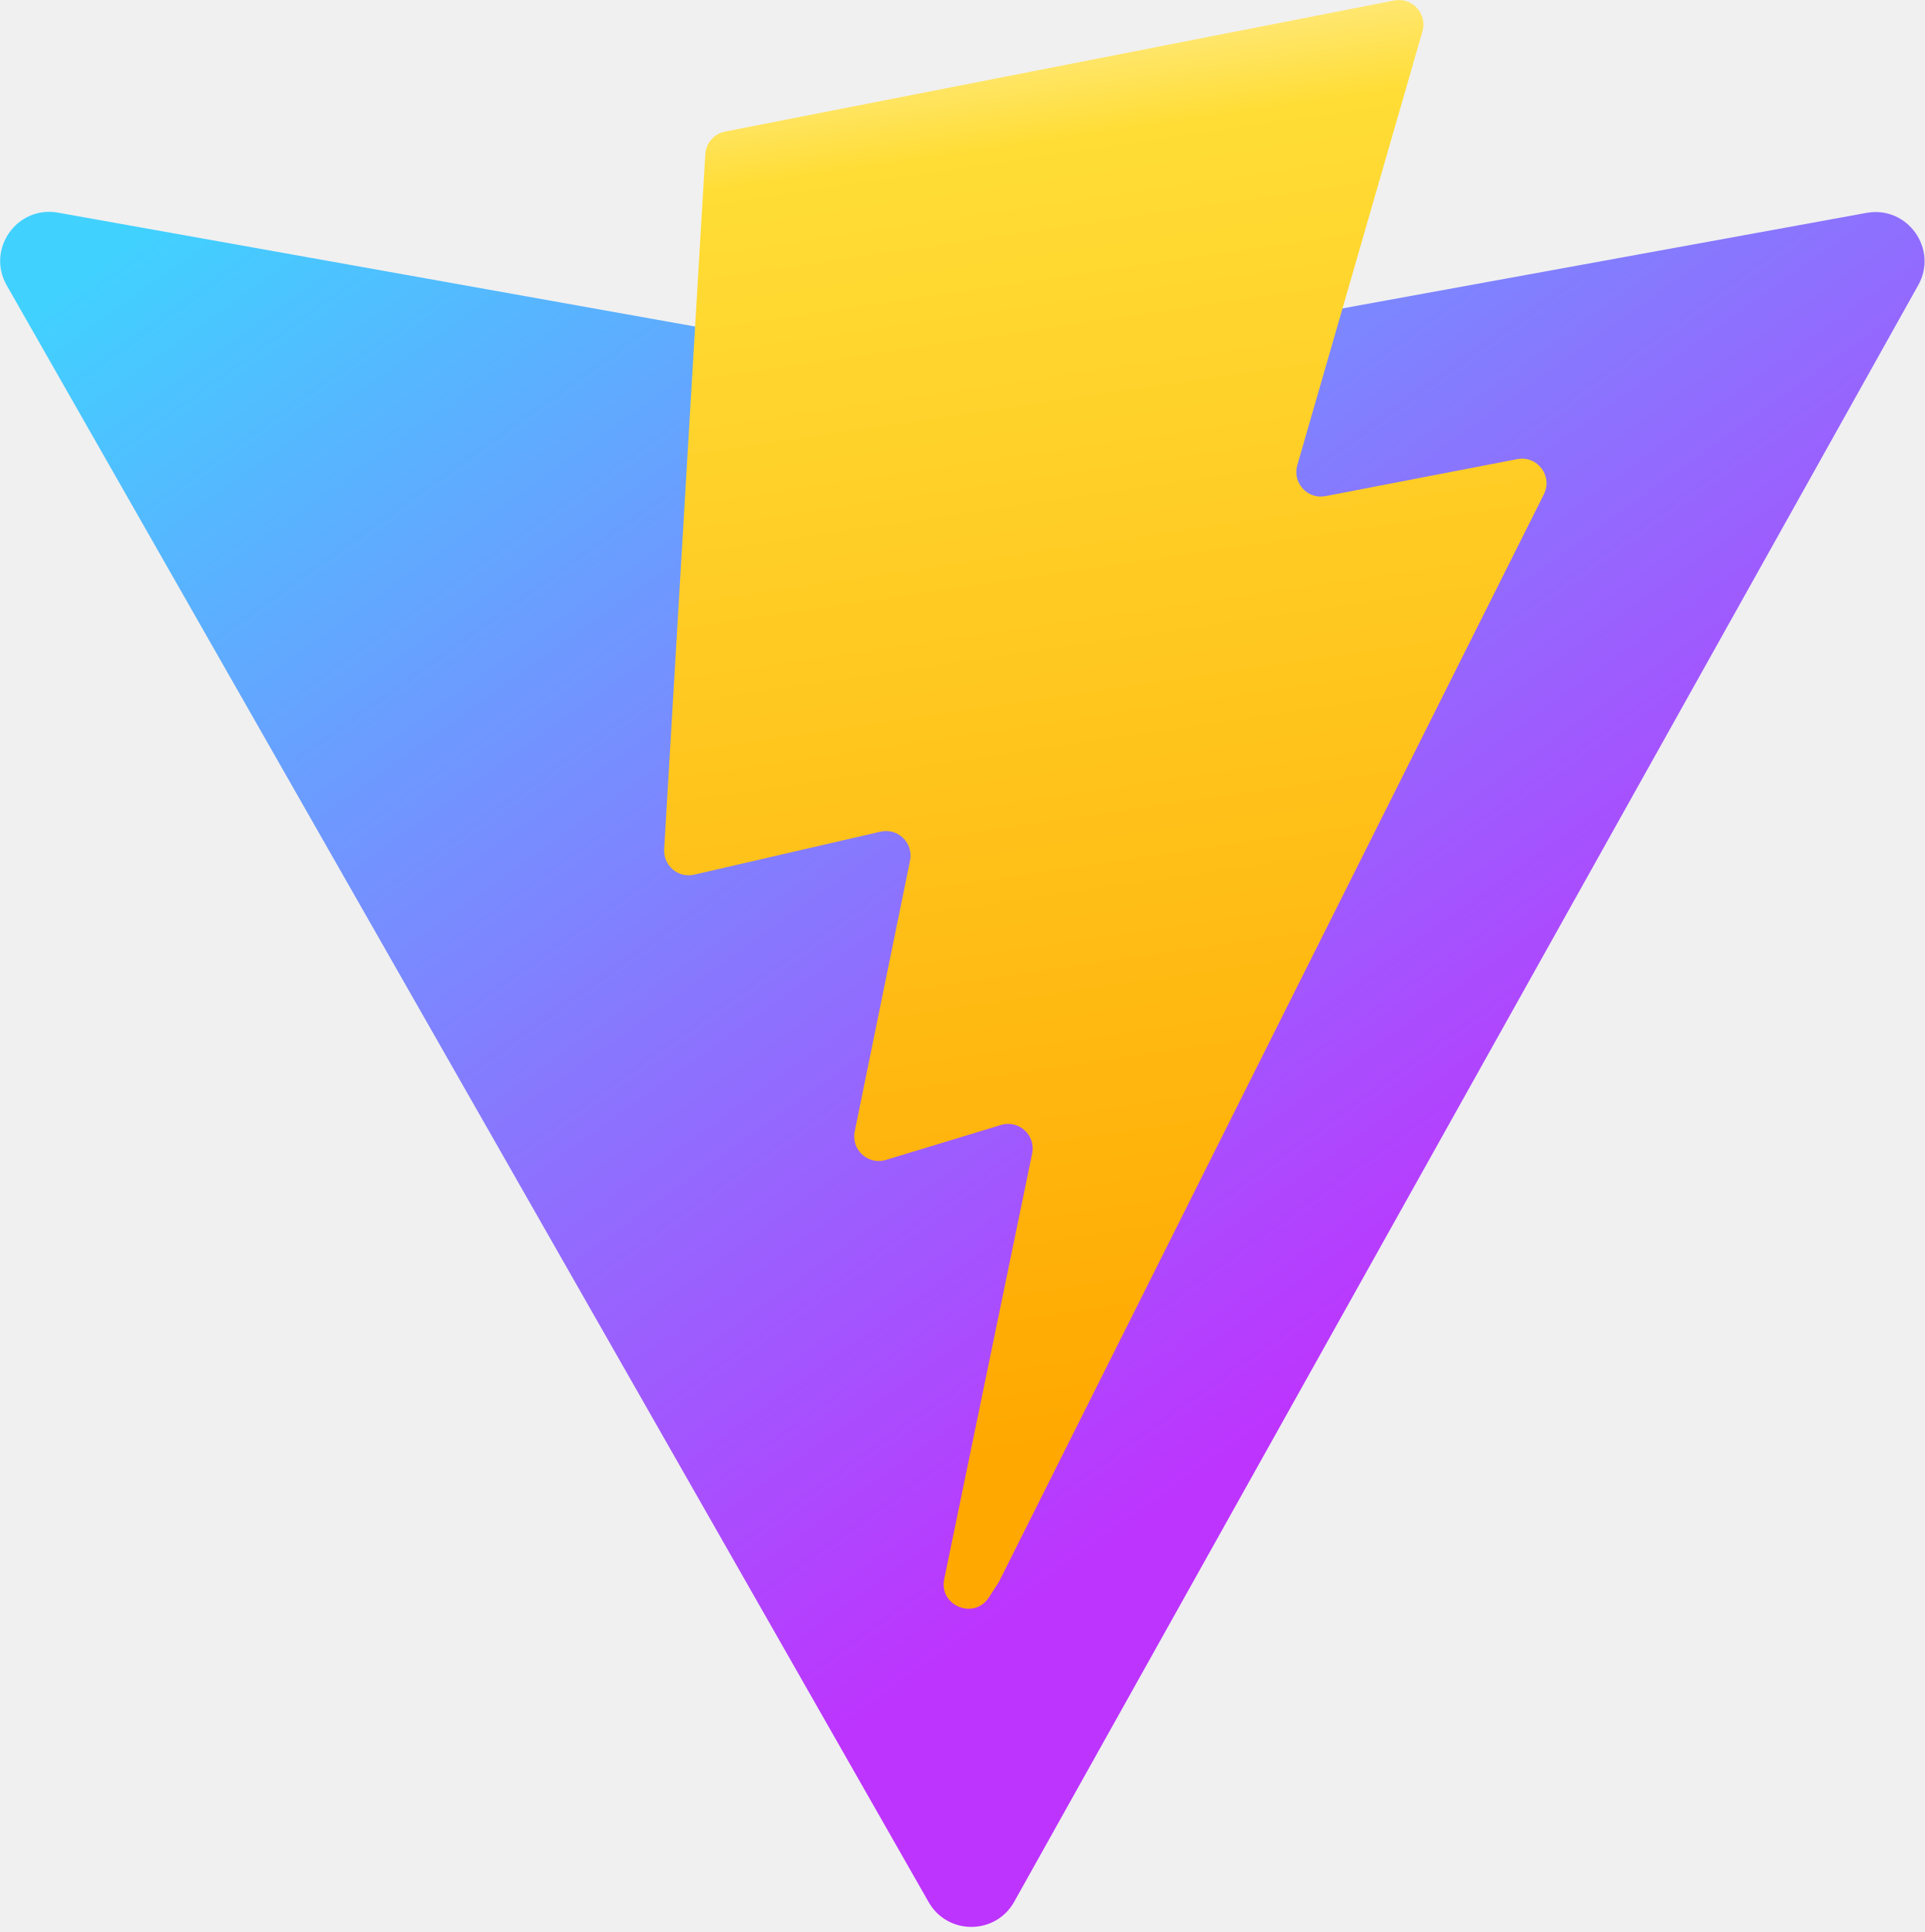
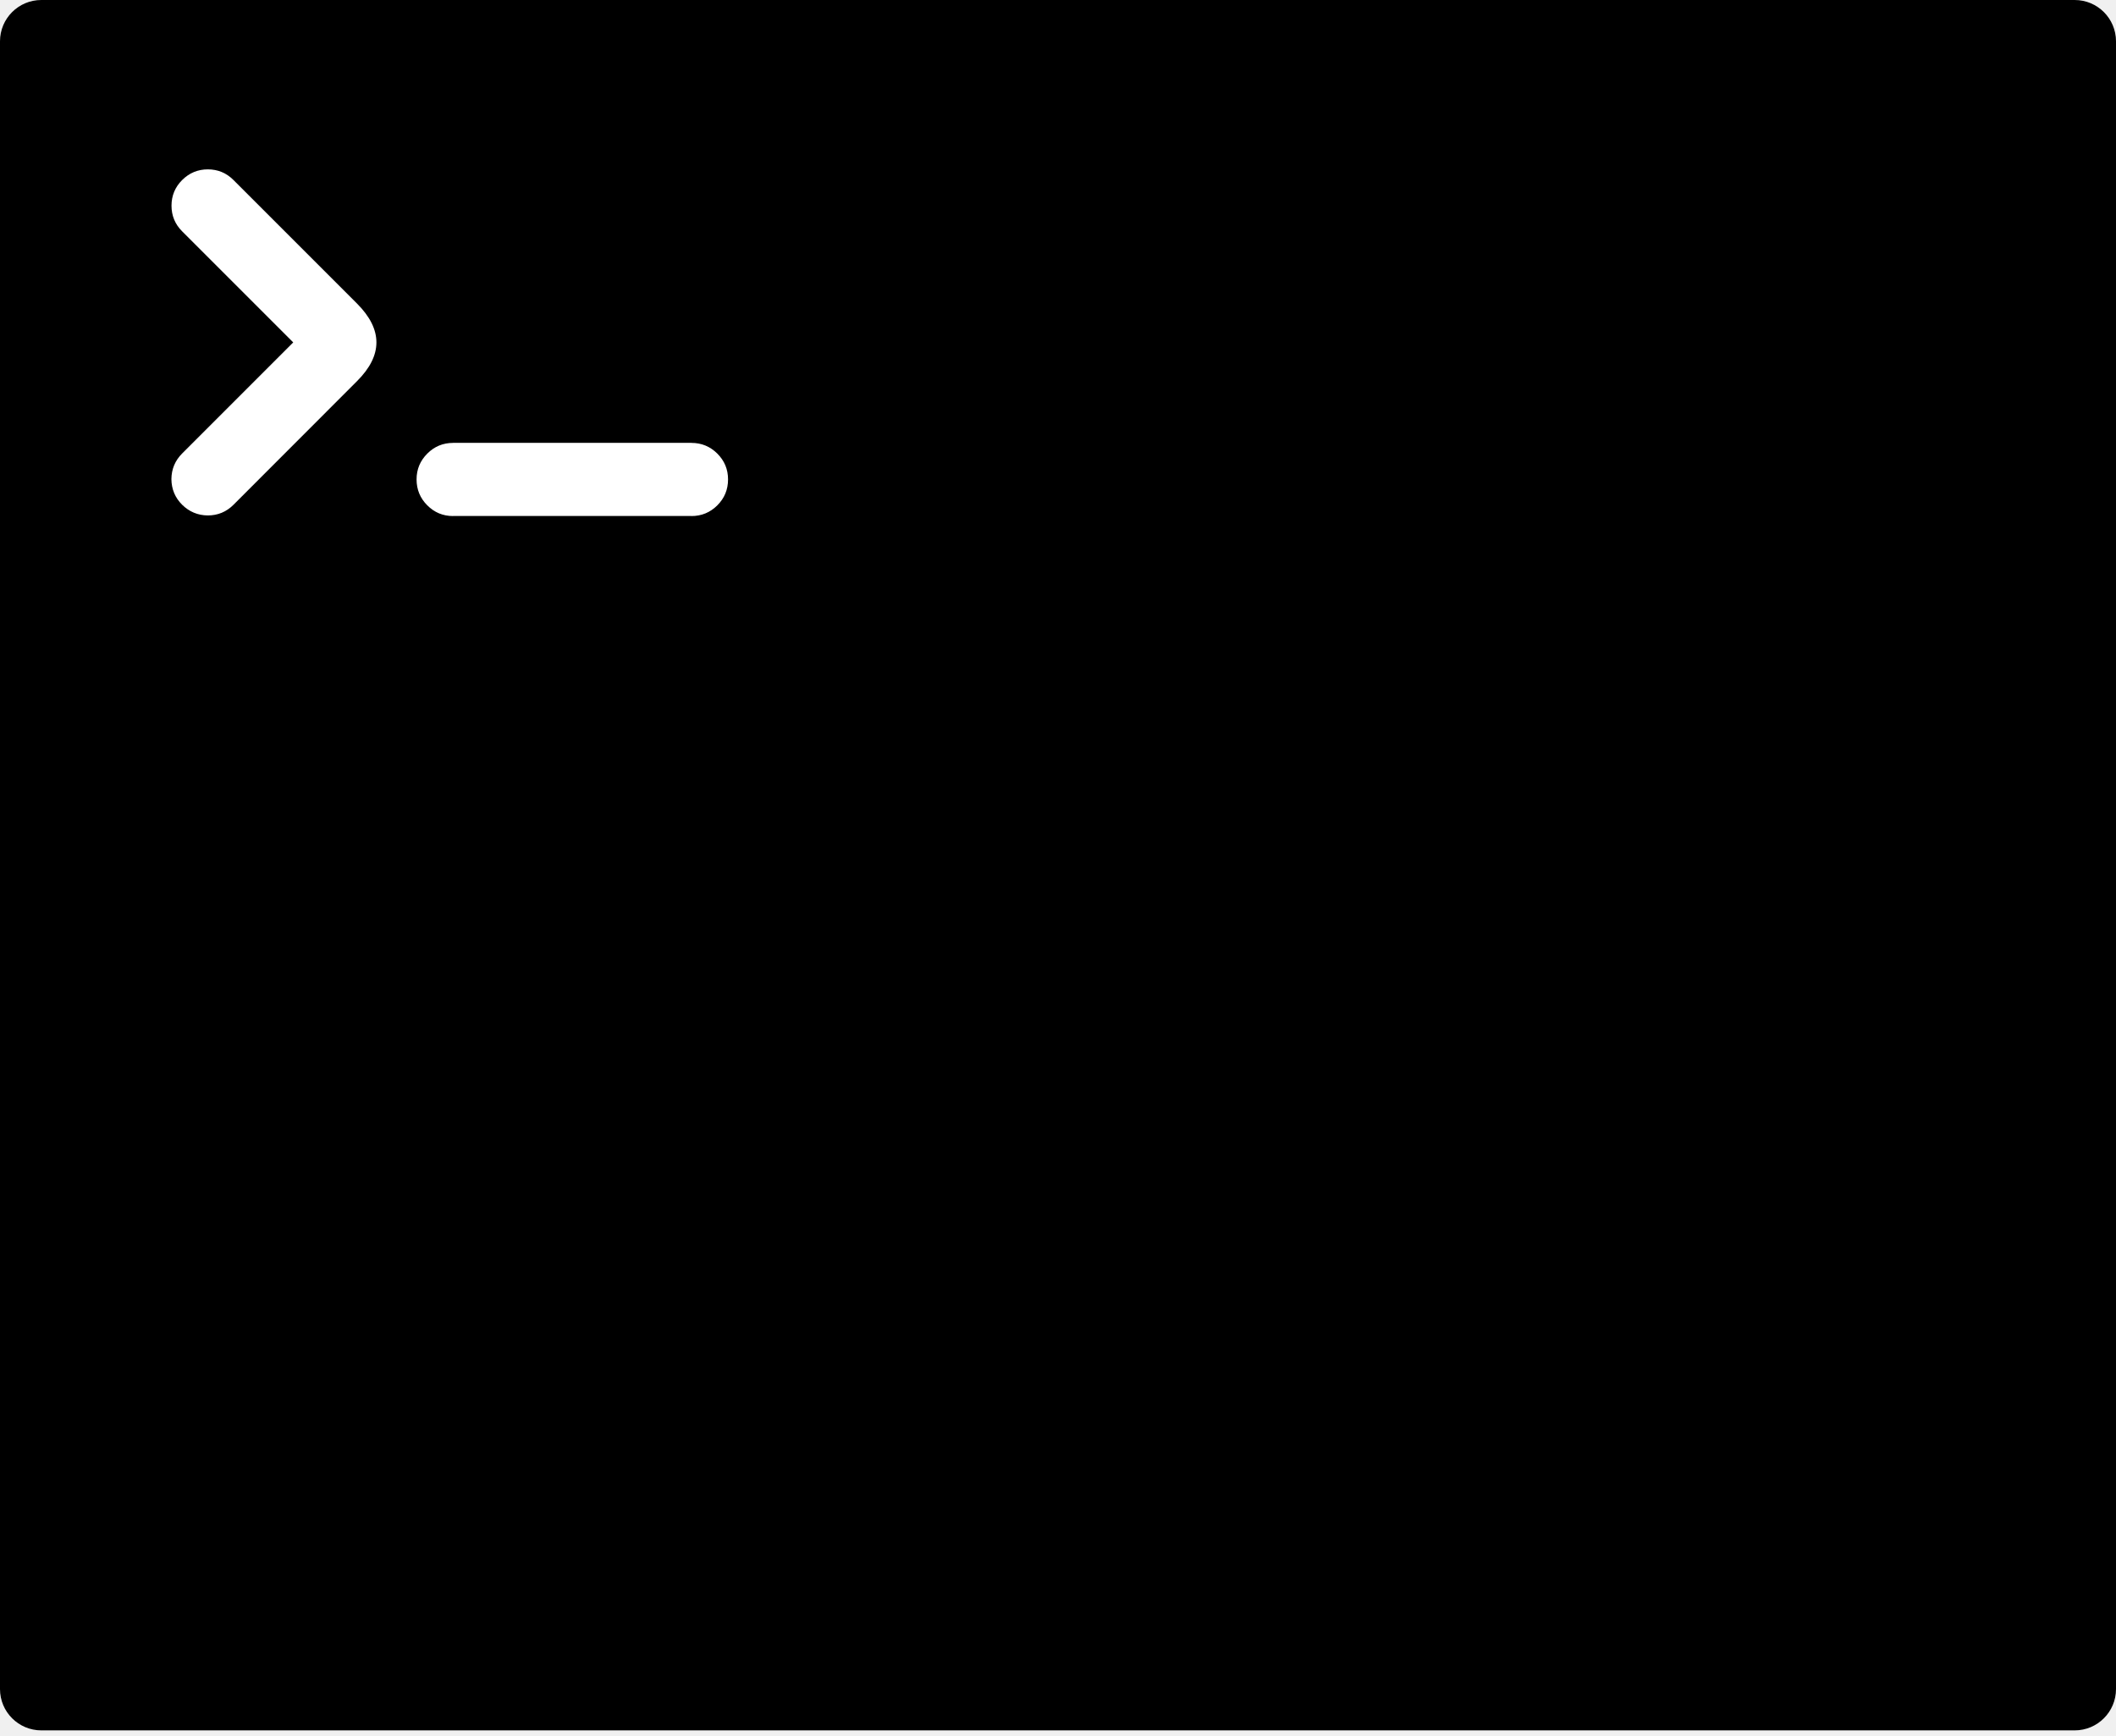
- <svg xmlns="http://www.w3.org/2000/svg" aria-hidden="true" role="img" class="iconify iconify--logos" width="31.88" height="32" preserveAspectRatio="xMidYMid meet" viewBox="0 0 256 257">
-   <defs>
-     <linearGradient id="IconifyId1813088fe1fbc01fb466" x1="-.828%" x2="57.636%" y1="7.652%" y2="78.411%">
-       <stop offset="0%" stop-color="#41D1FF" />
-       <stop offset="100%" stop-color="#BD34FE" />
-     </linearGradient>
-     <linearGradient id="IconifyId1813088fe1fbc01fb467" x1="43.376%" x2="50.316%" y1="2.242%" y2="89.03%">
-       <stop offset="0%" stop-color="#FFEA83" />
-       <stop offset="8.333%" stop-color="#FFDD35" />
-       <stop offset="100%" stop-color="#FFA800" />
-     </linearGradient>
-   </defs>
-   <path fill="url(#IconifyId1813088fe1fbc01fb466)" d="M255.153 37.938L134.897 252.976c-2.483 4.44-8.862 4.466-11.382.048L.875 37.958c-2.746-4.814 1.371-10.646 6.827-9.67l120.385 21.517a6.537 6.537 0 0 0 2.322-.004l117.867-21.483c5.438-.991 9.574 4.796 6.877 9.62Z" />
-   <path fill="url(#IconifyId1813088fe1fbc01fb467)" d="M185.432.063L96.44 17.501a3.268 3.268 0 0 0-2.634 3.014l-5.474 92.456a3.268 3.268 0 0 0 3.997 3.378l24.777-5.718c2.318-.535 4.413 1.507 3.936 3.838l-7.361 36.047c-.495 2.426 1.782 4.5 4.151 3.78l15.304-4.649c2.372-.72 4.652 1.36 4.15 3.788l-11.698 56.621c-.732 3.542 3.979 5.473 5.943 2.437l1.313-2.028l72.516-144.72c1.215-2.423-.88-5.186-3.54-4.672l-25.505 4.922c-2.396.462-4.435-1.77-3.759-4.114l16.646-57.705c.677-2.35-1.37-4.583-3.769-4.113Z" />
+ <svg xmlns="http://www.w3.org/2000/svg" width="256" height="210" viewBox="0 0 256 210">
+   <rect width="256" height="209.342" rx="5" />
+   <path fill="#fff" d="M28.241 21.774q-1.283-1.284-3.098-1.284t-3.11 1.296c-.852.852-1.284 1.888-1.284 3.098s.432 2.247 1.284 3.098l13.442 13.442l-13.43 13.43c-.864.864-1.296 1.9-1.308 3.11c.012 1.21.444 2.247 1.296 3.098c.864.852 1.9 1.284 3.098 1.296c1.222 0 2.259-.432 3.123-1.296l14.935-14.947c3.135-3.123 3.135-6.258 0-9.394zm58.545 33.104c-.864-.864-1.913-1.296-3.135-1.296v-.006H54.817v.006c-1.222 0-2.26.432-3.123 1.296s-1.296 1.901-1.296 3.123s.432 2.271 1.296 3.135s1.9 1.296 3.123 1.296v-.006H83.65v.006c1.222 0 2.27-.432 3.135-1.296s1.296-1.913 1.296-3.135s-.432-2.259-1.296-3.123" />
</svg>
